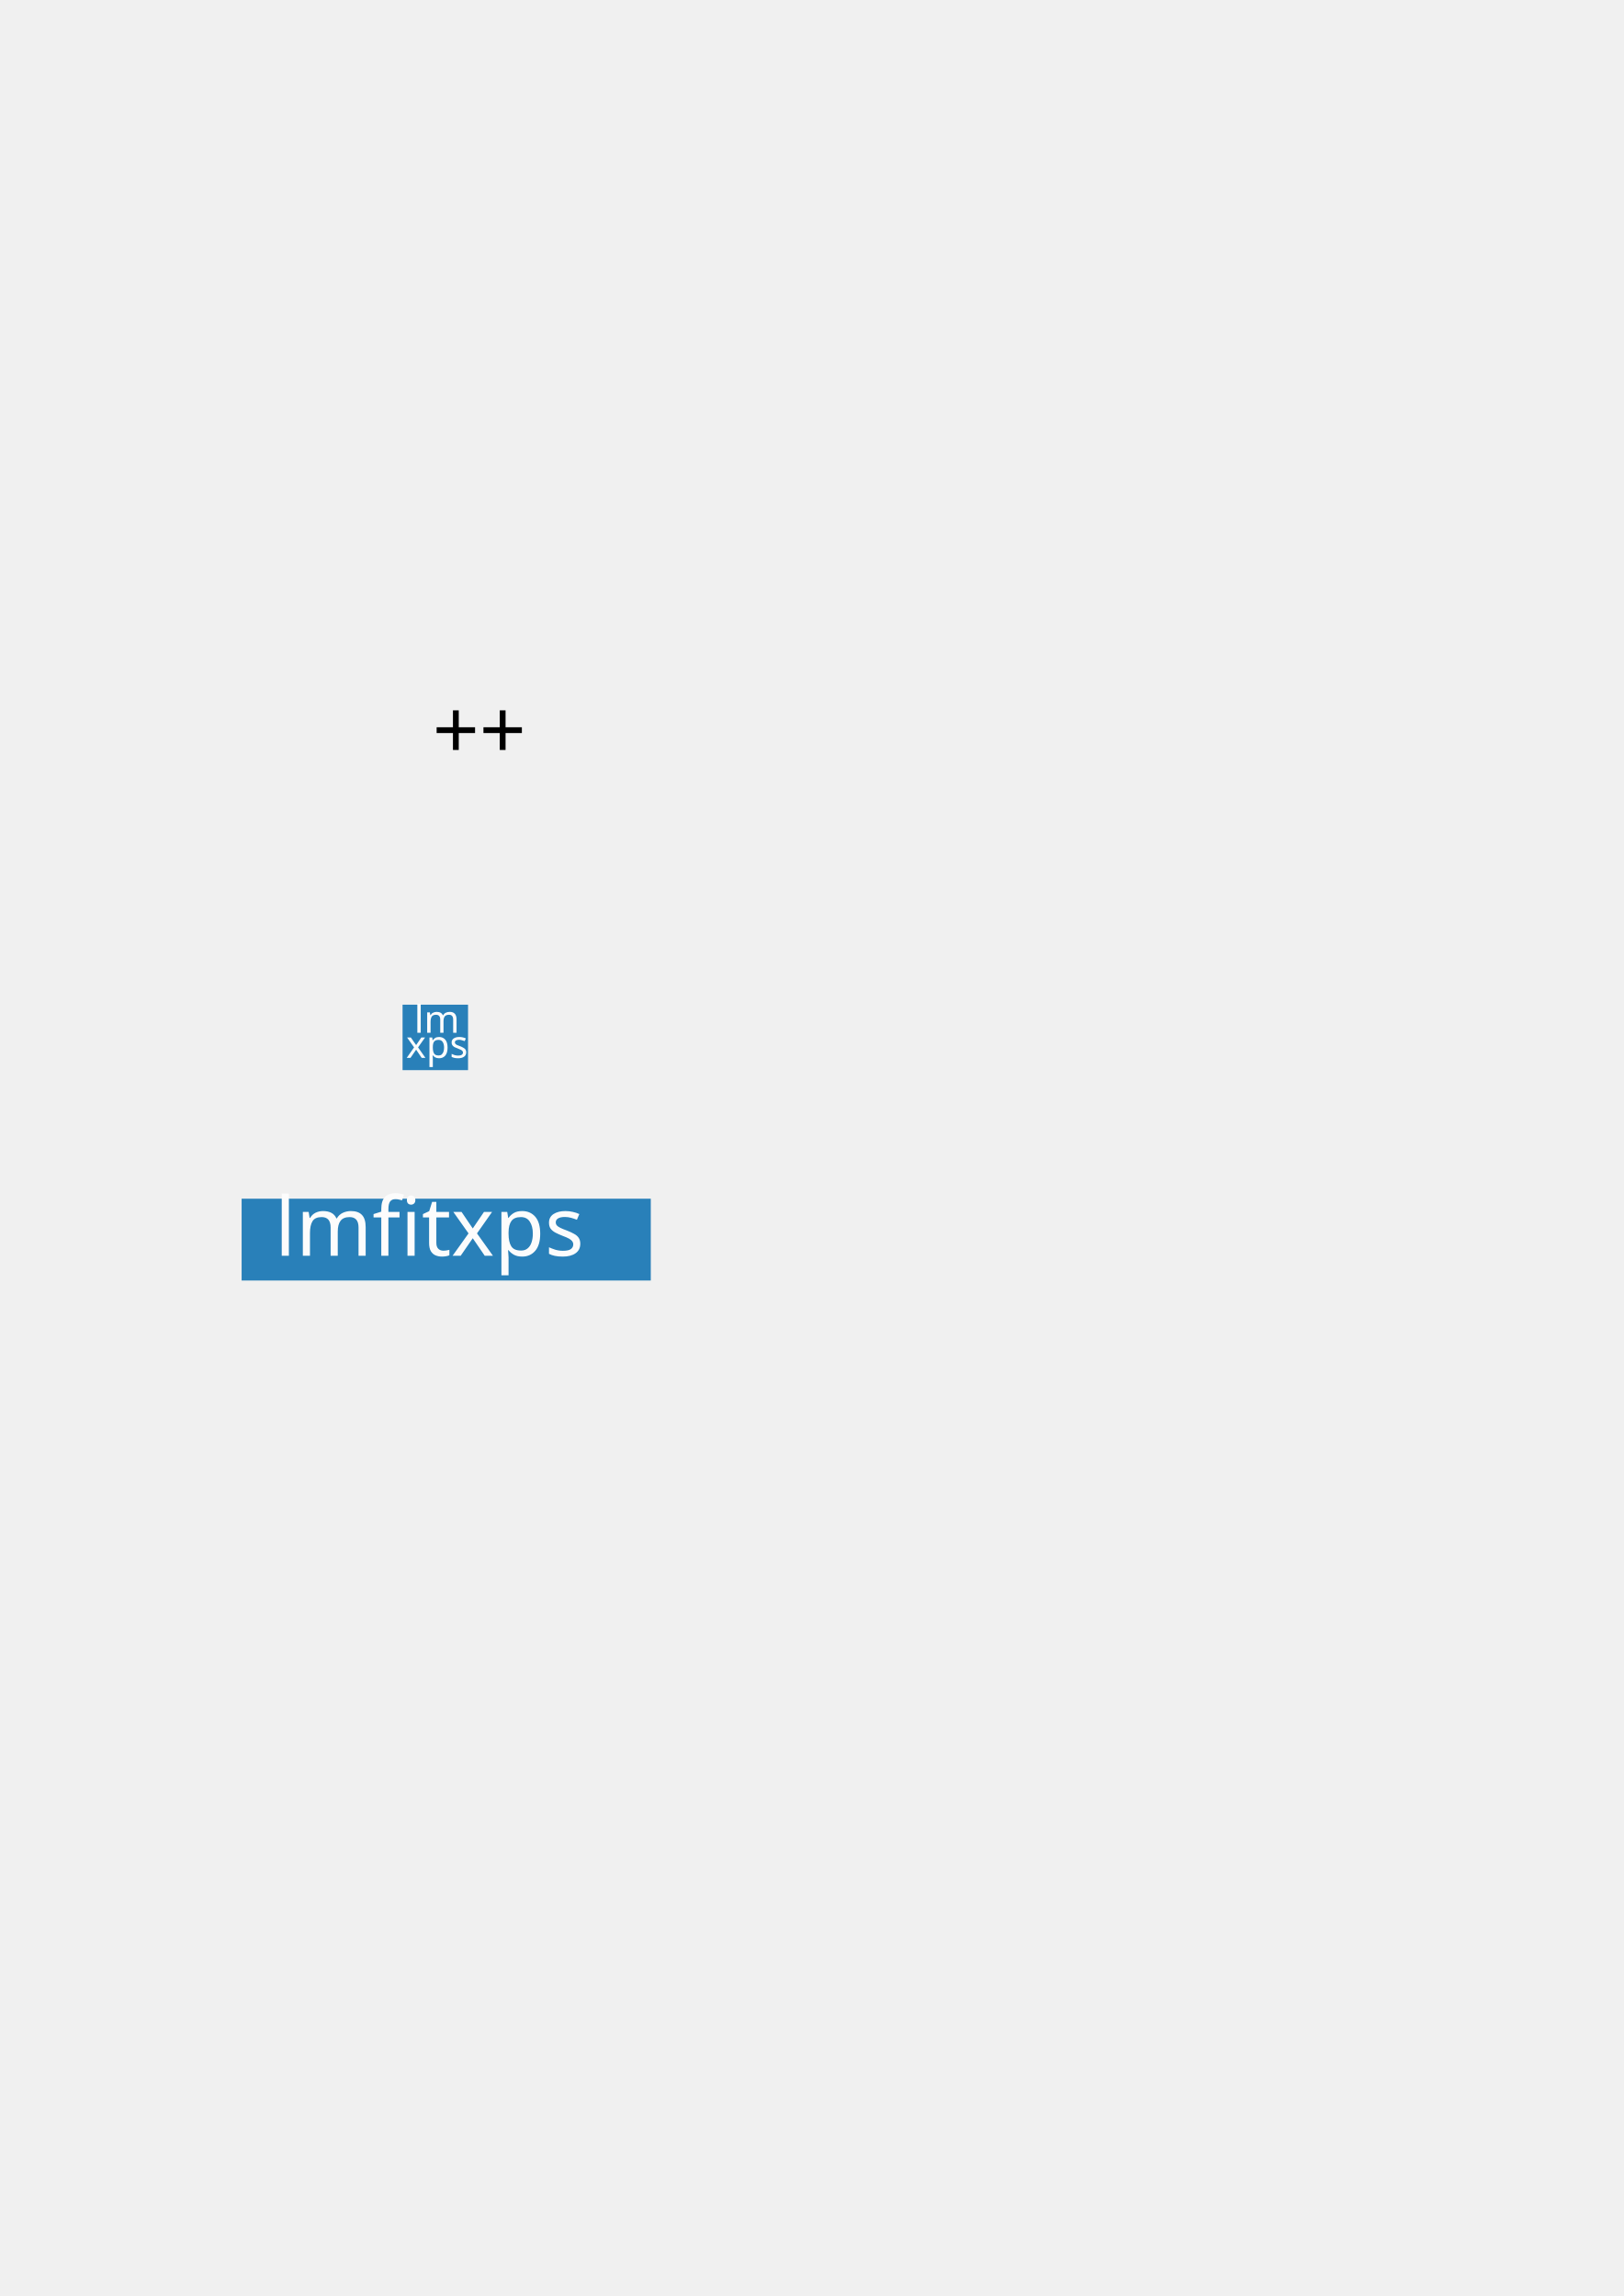
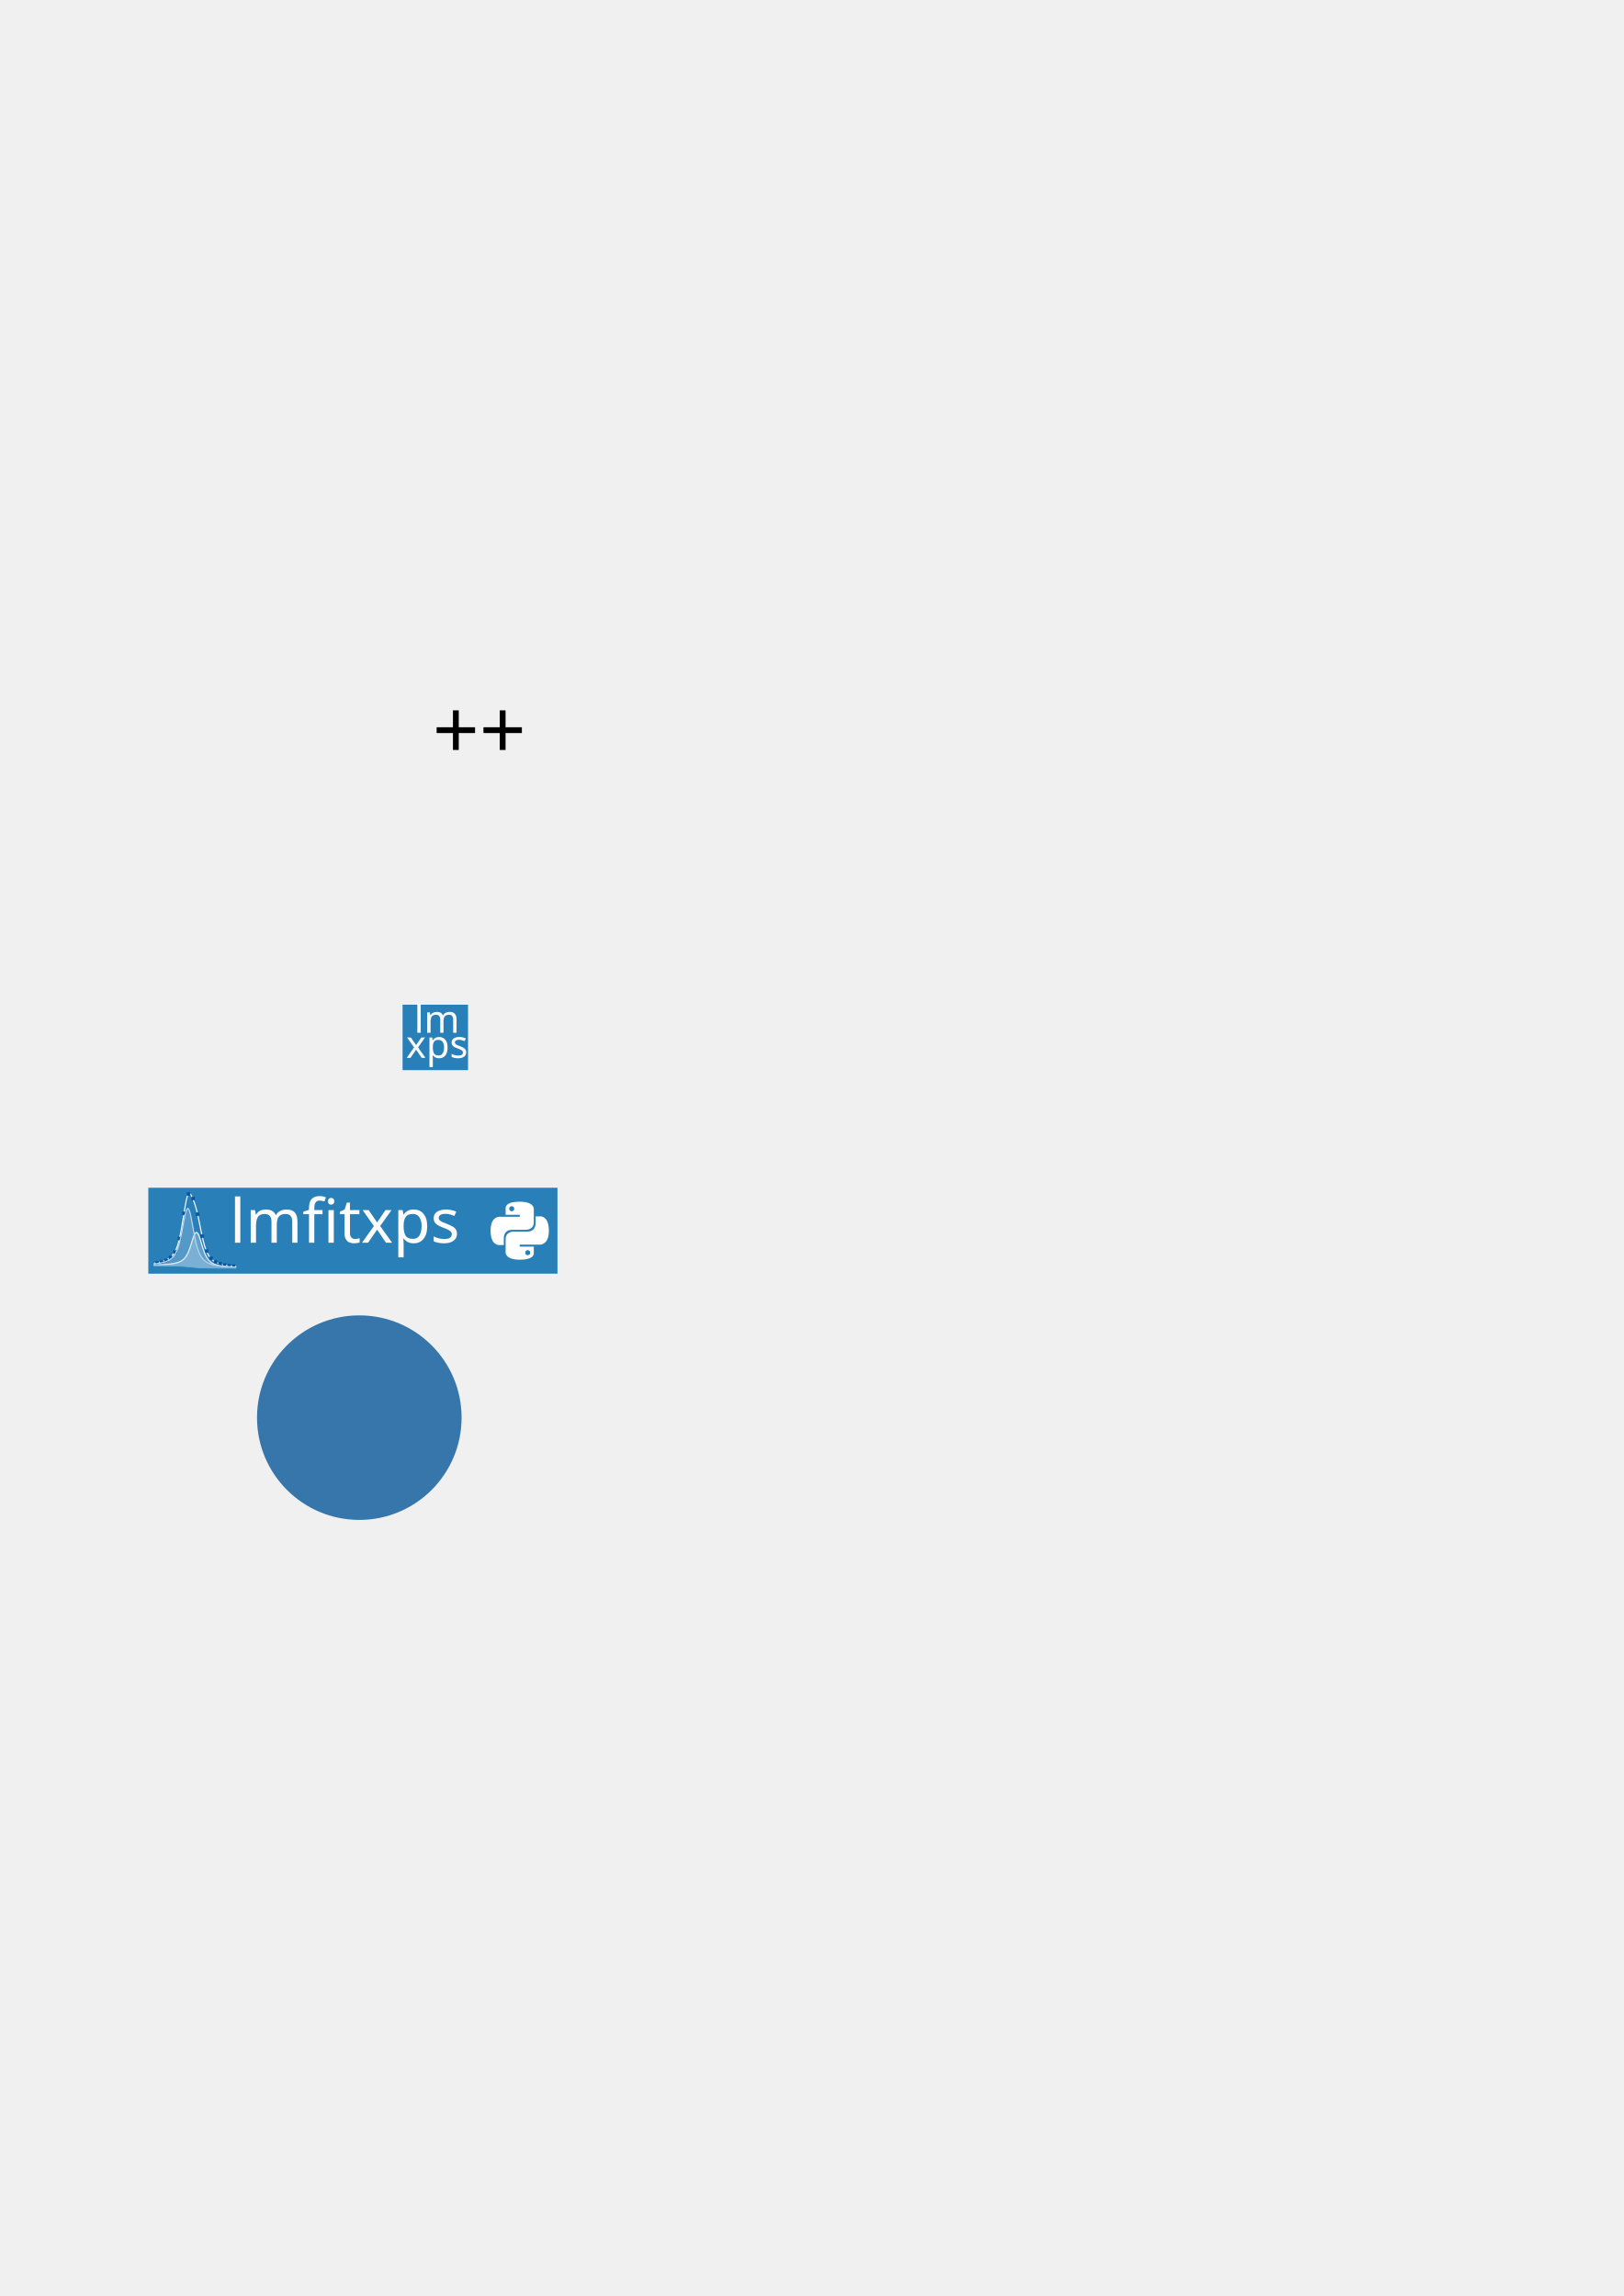
- <svg xmlns="http://www.w3.org/2000/svg" width="210mm" height="297mm" viewBox="0 0 210 297" version="1.1" id="svg8">
-   <defs id="defs2" />
+ <svg xmlns="http://www.w3.org/2000/svg" xmlns:xlink="http://www.w3.org/1999/xlink" width="210mm" height="297mm" viewBox="0 0 210 297" version="1.1" id="svg8">
+   <defs id="defs2">
+     <style type="text/css" id="style4011">*{stroke-linejoin: round; stroke-linecap: butt}</style>
+     <path id="m588e29bb06" d="M -4.5 4.5  L 4.5 -4.5  M -4.5 -4.5  L 4.5 4.5  " style="stroke: #0a549e; stroke-width: 2.5" />
+     <clipPath id="p4c3b914b17">
+       <rect x="7.2" y="7.2" width="334.8" height="332.64" id="rect4092" />
+     </clipPath>
+     <style type="text/css" id="style7862">*{stroke-linejoin: round; stroke-linecap: butt}</style>
+     <path id="mdc5a013a2e" d="M -2 2  L 2 -2  M -2 -2  L 2 2  " style="stroke: #0a549e; stroke-width: 2.5" />
+     <clipPath id="pe3db9eb928">
+       <rect x="7.2" y="7.2" width="111.6" height="110.88" id="rect7945" />
+     </clipPath>
+   </defs>
  <g id="layer1">
-     <rect style="opacity:1;fill:#2980b9;fill-opacity:1;stroke:none;stroke-width:0.057;stroke-miterlimit:2;stroke-dasharray:none;stroke-opacity:1" id="rect819" width="52.917" height="10.583" x="31.251" y="155.059" />
-     <text xml:space="preserve" style="font-style:normal;font-variant:normal;font-weight:normal;font-stretch:normal;font-size:10.583px;line-height:1.25;font-family:latex;-inkscape-font-specification:latex;letter-spacing:0px;word-spacing:0px;fill:#000000;fill-opacity:1;stroke:none;stroke-width:0.265" x="35.53" y="162.44" id="text817">
-       <tspan id="tspan815" x="35.53" y="162.44" style="font-style:normal;font-variant:normal;font-weight:500;font-stretch:normal;font-size:10.583px;font-family:'CMU Typewriter Text';-inkscape-font-specification:'CMU Typewriter Text Medium';fill:#fcfcfc;fill-opacity:1;stroke-width:0.265">lmfitxps</tspan>
-     </text>
+     <rect style="opacity:1;fill:#2980b9;fill-opacity:1;stroke:none;stroke-width:0.059;stroke-miterlimit:2;stroke-dasharray:none;stroke-opacity:1" id="rect819" width="52.917" height="11.113" x="19.182" y="153.642" />
    <text xml:space="preserve" style="font-style:normal;font-variant:normal;font-weight:normal;font-stretch:normal;font-size:10.583px;line-height:1.25;font-family:latex;-inkscape-font-specification:latex;letter-spacing:0px;word-spacing:0px;fill:#000000;fill-opacity:1;stroke:none;stroke-width:0.265" x="55.94" y="98.185" id="text4526">
      <tspan id="tspan4524" x="55.94" y="98.185" style="stroke-width:0.265">++</tspan>
    </text>
-     <flowRoot xml:space="preserve" id="flowRoot4528" style="fill:black;fill-opacity:1;stroke:none;font-family:latex;font-style:normal;font-weight:normal;font-size:40px;line-height:1.25;letter-spacing:0px;word-spacing:0px;-inkscape-font-specification:latex;font-stretch:normal;font-variant:normal">
+     <flowRoot xml:space="preserve" id="flowRoot4528" style="font-style:normal;font-variant:normal;font-weight:normal;font-stretch:normal;font-size:40px;line-height:1.25;font-family:latex;-inkscape-font-specification:latex;letter-spacing:0px;word-spacing:0px;fill:#000000;fill-opacity:1;stroke:none">
      <flowRegion id="flowRegion4530">
        <rect id="rect4532" width="577.143" height="91.429" x="45.714" y="656.805" />
      </flowRegion>
      <flowPara id="flowPara4534" />
    </flowRoot>
    <rect style="opacity:1;fill:#2980b9;fill-opacity:1;stroke:none;stroke-width:0.021;stroke-miterlimit:2;stroke-dasharray:none;stroke-opacity:1" id="rect819-5" width="8.467" height="8.467" x="52.066" y="129.961" />
    <text xml:space="preserve" style="font-style:normal;font-variant:normal;font-weight:normal;font-stretch:normal;font-size:10.583px;line-height:1.25;font-family:latex;-inkscape-font-specification:latex;letter-spacing:0px;word-spacing:0px;fill:#000000;fill-opacity:1;stroke:none;stroke-width:0.265" x="52.507" y="136.844" id="text817-6">
      <tspan id="tspan815-8" x="52.507" y="136.844" style="font-style:normal;font-variant:normal;font-weight:500;font-stretch:normal;font-size:4.939px;font-family:'CMU Typewriter Text';-inkscape-font-specification:'CMU Typewriter Text Medium';fill:#fcfcfc;fill-opacity:1;stroke-width:0.265">xps</tspan>
    </text>
    <text xml:space="preserve" style="font-style:normal;font-variant:normal;font-weight:normal;font-stretch:normal;font-size:10.583px;line-height:1.25;font-family:latex;-inkscape-font-specification:latex;letter-spacing:0px;word-spacing:0px;fill:#000000;fill-opacity:1;stroke:none;stroke-width:0.265" x="53.556" y="133.591" id="text817-6-8">
      <tspan id="tspan815-8-7" x="53.556" y="133.591" style="font-style:normal;font-variant:normal;font-weight:500;font-stretch:normal;font-size:4.939px;font-family:'CMU Typewriter Text';-inkscape-font-specification:'CMU Typewriter Text Medium';fill:#fcfcfc;fill-opacity:1;stroke-width:0.265">lm</tspan>
    </text>
+     <circle cx="46.47" cy="183.38" r="13.229" style="fill:#3776ab;stroke-width:0.026" id="circle8208" />
+     <g id="g8269" transform="translate(-0.2082652,-0.576726)">
+       <g id="axes_1-1" transform="matrix(0.09578544,0,0,0.09578544,19.37355,153.78)">
+         <g id="PolyCollection_1-9">
+           <path d="m -24.699,109.567 v -0.383 l 1.521,7.9e-4 1.525,-0.002 1.521,-0.004 1.525,-0.006 1.525,-0.007 1.521,-0.009 1.521,-0.01 1.525,-0.011 1.521,-0.012 1.525,-0.013 1.525,-0.015 1.521,-0.016 1.521,-0.018 1.525,-0.019 1.521,-0.021 1.525,-0.023 1.525,-0.025 1.521,-0.027 1.521,-0.03 1.525,-0.033 1.521,-0.036 1.525,-0.039 1.525,-0.043 1.521,-0.047 1.525,-0.052 1.521,-0.057 1.521,-0.063 1.525,-0.07 1.521,-0.078 1.525,-0.086 1.525,-0.096 1.521,-0.108 1.521,-0.121 1.525,-0.136 1.521,-0.154 1.525,-0.175 1.525,-0.199 1.521,-0.229 1.521,-0.264 1.525,-0.307 1.521,-0.359 1.525,-0.422 1.525,-0.501 1.521,-0.6 1.521,-0.724 1.525,-0.885 1.521,-1.09 1.525,-1.355 1.525,-1.701 1.521,-2.137 1.521,-2.674 1.525,-3.297 1.521,-3.949 1.525,-4.522 1.525,-4.856 1.521,-4.761 1.525,-4.087 1.521,-2.804 1.521,-1.036 1.525,0.937 1.525,2.761 1.521,4.139 1.525,4.916 1.521,5.095 1.521,4.817 1.525,4.266 1.525,3.605 1.521,2.958 1.525,2.387 1.521,1.914 1.521,1.537 1.525,1.239 1.525,1.009 1.521,0.829 1.525,0.687 1.521,0.575 1.521,0.486 1.525,0.414 1.521,0.355 1.525,0.307 1.525,0.268 1.521,0.234 1.521,0.206 1.525,0.183 1.521,0.162 1.525,0.145 1.525,0.13 1.521,0.117 1.521,0.106 1.525,0.096 1.521,0.087 1.525,0.079 1.525,0.073 1.521,0.067 1.521,0.061 1.525,0.057 1.521,0.052 1.525,0.048 1.525,0.045 1.521,0.042 1.521,0.039 1.525,0.036 1.521,0.033 1.525,0.031 1.525,0.028 1.521,0.025 1.521,0.02 1.525,0.016 v 0.561 0 l -1.525,-0.002 -1.521,-0.001 -1.521,-0.002 -1.525,-0.002 -1.525,-0.002 -1.521,-0.002 -1.525,-0.002 -1.521,-0.002 -1.521,-0.003 -1.525,-0.002 -1.525,-0.003 -1.521,-0.003 -1.525,-0.003 -1.521,-0.003 -1.521,-0.003 -1.525,-0.004 -1.525,-0.004 -1.521,-0.004 -1.525,-0.004 -1.521,-0.005 -1.521,-0.005 -1.525,-0.006 -1.525,-0.006 -1.521,-0.006 -1.525,-0.007 -1.521,-0.008 -1.521,-0.008 -1.525,-0.009 -1.525,-0.009 -1.521,-0.01 -1.525,-0.011 -1.521,-0.013 -1.521,-0.014 -1.525,-0.015 -1.521,-0.017 -1.525,-0.02 -1.525,-0.022 -1.521,-0.026 -1.521,-0.029 -1.525,-0.034 -1.521,-0.04 -1.525,-0.046 -1.525,-0.056 -1.521,-0.064 -1.521,-0.074 -1.525,-0.087 -1.521,-0.097 -1.525,-0.109 -1.525,-0.119 -1.521,-0.126 -1.521,-0.133 -1.525,-0.14 -1.521,-0.143 -1.525,-0.147 -1.525,-0.15 -1.521,-0.149 -1.525,-0.145 -1.521,-0.138 -1.521,-0.126 -1.525,-0.11 -1.525,-0.098 -1.521,-0.083 -1.525,-0.07 -1.521,-0.06 -1.521,-0.051 -1.525,-0.043 -1.525,-0.038 -1.521,-0.032 -1.525,-0.029 -1.521,-0.026 -1.521,-0.023 -1.525,-0.022 -1.525,-0.019 -1.521,-0.018 -1.525,-0.017 -1.521,-0.015 -1.521,-0.015 -1.525,-0.014 -1.525,-0.013 -1.521,-0.012 -1.525,-0.012 -1.521,-0.011 -1.521,-0.011 -1.525,-0.01 -1.521,-0.01 -1.525,-0.01 -1.525,-0.01 -1.521,-0.009 -1.525,-0.009 -1.521,-0.009 -1.521,-0.009 -1.525,-0.008 -1.525,-0.008 -1.521,-0.008 -1.525,-0.008 -1.521,-0.008 -1.521,-0.008 -1.525,-0.008 -1.525,-0.008 -1.521,-0.008 -1.525,-0.008 -1.521,-0.008 -1.521,-0.008 -1.525,-0.008 -1.525,-0.008 -1.521,-0.008 -1.525,-0.008 z" clip-path="url(#pe3db9eb928)" style="fill:#e3eef9;fill-opacity:0.3;stroke:#e3eef9;stroke-opacity:0.3" id="path7869" />
+         </g>
+         <g id="PolyCollection_2-0">
+           <path d="m -24.699,109.567 v -0.843 l 1.521,-0.012 1.525,-0.019 1.521,-0.024 1.525,-0.029 1.525,-0.033 1.521,-0.036 1.521,-0.04 1.525,-0.043 1.521,-0.046 1.525,-0.05 1.525,-0.055 1.521,-0.059 1.521,-0.065 1.525,-0.071 1.521,-0.077 1.525,-0.085 1.525,-0.093 1.521,-0.101 1.521,-0.111 1.525,-0.123 1.521,-0.136 1.525,-0.15 1.525,-0.166 1.521,-0.186 1.525,-0.208 1.521,-0.234 1.521,-0.263 1.525,-0.298 1.521,-0.34 1.525,-0.388 1.525,-0.447 1.521,-0.517 1.521,-0.603 1.525,-0.707 1.521,-0.837 1.525,-0.998 1.525,-1.201 1.521,-1.461 1.521,-1.792 1.525,-2.218 1.521,-2.764 1.525,-3.455 1.525,-4.308 1.521,-5.309 1.521,-6.392 1.525,-7.409 1.521,-8.116 1.525,-8.21 1.525,-7.413 1.521,-5.585 1.521,-2.851 1.525,0.398 1.521,3.598 1.525,6.202 1.525,7.856 1.521,8.485 1.525,8.26 1.521,7.468 1.521,6.411 1.525,5.318 1.525,4.319 1.521,3.474 1.525,2.791 1.521,2.248 1.521,1.826 1.525,1.496 1.525,1.235 1.521,1.031 1.525,0.867 1.521,0.735 1.521,0.63 1.525,0.542 1.525,0.47 1.521,0.411 1.525,0.36 1.521,0.318 1.521,0.282 1.525,0.252 1.521,0.225 1.525,0.202 1.525,0.183 1.521,0.165 1.521,0.15 1.525,0.137 1.521,0.124 1.525,0.114 1.525,0.105 1.521,0.096 1.521,0.089 1.525,0.082 1.521,0.076 1.525,0.07 1.525,0.066 1.521,0.061 1.521,0.057 1.525,0.053 1.521,0.05 1.525,0.047 1.525,0.044 1.521,0.041 1.521,0.039 1.525,0.036 1.521,0.034 1.525,0.032 1.525,0.029 1.521,0.026 1.521,0.021 1.525,0.017 v 0.695 0 l -1.525,-0.002 -1.521,-0.001 -1.521,-0.002 -1.525,-0.002 -1.525,-0.002 -1.521,-0.002 -1.525,-0.002 -1.521,-0.002 -1.521,-0.003 -1.525,-0.002 -1.525,-0.003 -1.521,-0.003 -1.525,-0.003 -1.521,-0.003 -1.521,-0.003 -1.525,-0.004 -1.525,-0.004 -1.521,-0.004 -1.525,-0.004 -1.521,-0.005 -1.521,-0.005 -1.525,-0.006 -1.525,-0.006 -1.521,-0.006 -1.525,-0.007 -1.521,-0.008 -1.521,-0.008 -1.525,-0.009 -1.525,-0.009 -1.521,-0.01 -1.525,-0.011 -1.521,-0.013 -1.521,-0.014 -1.525,-0.015 -1.521,-0.017 -1.525,-0.02 -1.525,-0.022 -1.521,-0.026 -1.521,-0.029 -1.525,-0.034 -1.521,-0.04 -1.525,-0.046 -1.525,-0.056 -1.521,-0.064 -1.521,-0.074 -1.525,-0.087 -1.521,-0.097 -1.525,-0.109 -1.525,-0.119 -1.521,-0.126 -1.521,-0.133 -1.525,-0.14 -1.521,-0.143 -1.525,-0.147 -1.525,-0.15 -1.521,-0.149 -1.525,-0.145 -1.521,-0.138 -1.521,-0.126 -1.525,-0.11 -1.525,-0.098 -1.521,-0.083 -1.525,-0.07 -1.521,-0.06 -1.521,-0.051 -1.525,-0.043 -1.525,-0.038 -1.521,-0.032 -1.525,-0.029 -1.521,-0.026 -1.521,-0.023 -1.525,-0.022 -1.525,-0.019 -1.521,-0.018 -1.525,-0.017 -1.521,-0.015 -1.521,-0.015 -1.525,-0.014 -1.525,-0.013 -1.521,-0.012 -1.525,-0.012 -1.521,-0.011 -1.521,-0.011 -1.525,-0.01 -1.521,-0.01 -1.525,-0.01 -1.525,-0.01 -1.521,-0.009 -1.525,-0.009 -1.521,-0.009 -1.521,-0.009 -1.525,-0.008 -1.525,-0.008 -1.521,-0.008 -1.525,-0.008 -1.521,-0.008 -1.521,-0.008 -1.525,-0.008 -1.525,-0.008 -1.521,-0.008 -1.525,-0.008 -1.521,-0.008 -1.521,-0.008 -1.525,-0.008 -1.525,-0.008 -1.521,-0.008 -1.525,-0.008 z" clip-path="url(#pe3db9eb928)" style="fill:#b7d4ea;fill-opacity:0.3;stroke:#b7d4ea;stroke-opacity:0.3" id="path7872" />
+         </g>
+         <g id="line2d_1-5">
+           <path d="m -1,107.336 0.674,-0.051 1.525,-0.126 1.521,-0.137 1.521,-0.15 1.525,-0.164 1.521,-0.181 1.525,-0.199 1.525,-0.219 1.521,-0.243 1.525,-0.27 1.521,-0.302 1.521,-0.338 1.525,-0.38 1.521,-0.429 1.525,-0.488 1.525,-0.557 1.521,-0.639 1.521,-0.739 1.525,-0.86 1.521,-1.009 1.525,-1.192 1.525,-1.422 1.521,-1.713 1.521,-2.082 1.525,-2.554 1.521,-3.156 1.525,-3.915 1.525,-4.852 1.521,-5.96 1.521,-7.176 1.525,-8.363 1.521,-9.288 1.525,-9.663 1.525,-9.225 1.521,-7.848 1.521,-5.662 1.525,-3.044 1.521,-0.5 1.525,1.53 1.525,2.853 1.521,3.581 1.525,4.033 1.521,4.53 1.521,5.249 1.525,6.135 1.525,6.971 1.521,7.516 1.525,7.62 1.521,7.269 1.521,6.579 1.525,5.705 1.525,4.793 1.521,3.949 1.525,3.22 1.521,2.62 1.521,2.14 1.525,1.759 1.525,1.459 1.521,1.222 1.525,1.032 1.521,0.88 1.521,0.756 1.525,0.654 1.521,0.57 1.525,0.5 1.525,0.441 1.521,0.391 1.521,0.349 1.525,0.312 1.521,0.28 1.525,0.253 1.525,0.229 1.521,0.208 1.521,0.19 1.525,0.174 1.521,0.159 1.525,0.146 1.525,0.135 1.521,0.124 1.521,0.115 1.525,0.107 1.521,0.099 1.525,0.092 1.525,0.086 0.886,0.047" clip-path="url(#pe3db9eb928)" style="fill:none;stroke:#f7fbff;stroke-width:1.5;stroke-linecap:square" id="path7875" />
+         </g>
+         <g id="line2d_2-6">
+           <defs id="defs7879">
+             <path id="path7966" d="m -2,2 4,-4 m -4,0 4,4" style="stroke:#0a549e;stroke-width:2.5" />
+           </defs>
+           <g clip-path="url(#pe3db9eb928)" id="g7931">
+             <use xlink:href="#mdc5a013a2e" x="-1" y="107.659" style="fill:#0a549e;stroke:#0a549e;stroke-width:2.5" id="use7881" width="100%" height="100%" />
+             <use xlink:href="#mdc5a013a2e" x="-0.326" y="107.639" style="fill:#0a549e;stroke:#0a549e;stroke-width:2.5" id="use7883" width="100%" height="100%" />
+             <use xlink:href="#mdc5a013a2e" x="5.768" y="106.985" style="fill:#0a549e;stroke:#0a549e;stroke-width:2.5" id="use7885" width="100%" height="100%" />
+             <use xlink:href="#mdc5a013a2e" x="11.861" y="106.064" style="fill:#0a549e;stroke:#0a549e;stroke-width:2.5" id="use7887" width="100%" height="100%" />
+             <use xlink:href="#mdc5a013a2e" x="17.955" y="104.834" style="fill:#0a549e;stroke:#0a549e;stroke-width:2.5" id="use7889" width="100%" height="100%" />
+             <use xlink:href="#mdc5a013a2e" x="24.048" y="102.718" style="fill:#0a549e;stroke:#0a549e;stroke-width:2.5" id="use7891" width="100%" height="100%" />
+             <use xlink:href="#mdc5a013a2e" x="30.141" y="98.519" style="fill:#0a549e;stroke:#0a549e;stroke-width:2.5" id="use7893" width="100%" height="100%" />
+             <use xlink:href="#mdc5a013a2e" x="36.235" y="91.378" style="fill:#0a549e;stroke:#0a549e;stroke-width:2.5" id="use7895" width="100%" height="100%" />
+             <use xlink:href="#mdc5a013a2e" x="42.328" y="72.956" style="fill:#0a549e;stroke:#0a549e;stroke-width:2.5" id="use7897" width="100%" height="100%" />
+             <use xlink:href="#mdc5a013a2e" x="48.421" y="39.025" style="fill:#0a549e;stroke:#0a549e;stroke-width:2.5" id="use7899" width="100%" height="100%" />
+             <use xlink:href="#mdc5a013a2e" x="54.515" y="13.012" style="fill:#0a549e;stroke:#0a549e;stroke-width:2.5" id="use7901" width="100%" height="100%" />
+             <use xlink:href="#mdc5a013a2e" x="60.608" y="19.215" style="fill:#0a549e;stroke:#0a549e;stroke-width:2.5" id="use7903" width="100%" height="100%" />
+             <use xlink:href="#mdc5a013a2e" x="66.701" y="40.285" style="fill:#0a549e;stroke:#0a549e;stroke-width:2.5" id="use7905" width="100%" height="100%" />
+             <use xlink:href="#mdc5a013a2e" x="72.795" y="69.869" style="fill:#0a549e;stroke:#0a549e;stroke-width:2.5" id="use7907" width="100%" height="100%" />
+             <use xlink:href="#mdc5a013a2e" x="78.888" y="90.015" style="fill:#0a549e;stroke:#0a549e;stroke-width:2.5" id="use7909" width="100%" height="100%" />
+             <use xlink:href="#mdc5a013a2e" x="84.981" y="99.826" style="fill:#0a549e;stroke:#0a549e;stroke-width:2.5" id="use7911" width="100%" height="100%" />
+             <use xlink:href="#mdc5a013a2e" x="91.075" y="104.608" style="fill:#0a549e;stroke:#0a549e;stroke-width:2.5" id="use7913" width="100%" height="100%" />
+             <use xlink:href="#mdc5a013a2e" x="97.168" y="107.162" style="fill:#0a549e;stroke:#0a549e;stroke-width:2.5" id="use7915" width="100%" height="100%" />
+             <use xlink:href="#mdc5a013a2e" x="103.262" y="108.955" style="fill:#0a549e;stroke:#0a549e;stroke-width:2.5" id="use7917" width="100%" height="100%" />
+             <use xlink:href="#mdc5a013a2e" x="109.355" y="109.903" style="fill:#0a549e;stroke:#0a549e;stroke-width:2.5" id="use7919" width="100%" height="100%" />
+             <use xlink:href="#mdc5a013a2e" x="115.448" y="110.567" style="fill:#0a549e;stroke:#0a549e;stroke-width:2.5" id="use7921" width="100%" height="100%" />
+             <use xlink:href="#mdc5a013a2e" x="121.542" y="111.11" style="fill:#0a549e;stroke:#0a549e;stroke-width:2.5" id="use7923" width="100%" height="100%" />
+             <use xlink:href="#mdc5a013a2e" x="127.635" y="111.448" style="fill:#0a549e;stroke:#0a549e;stroke-width:2.5" id="use7925" width="100%" height="100%" />
+             <use xlink:href="#mdc5a013a2e" x="133.728" y="111.748" style="fill:#0a549e;stroke:#0a549e;stroke-width:2.5" id="use7927" width="100%" height="100%" />
+             <use xlink:href="#mdc5a013a2e" x="139.822" y="112.159" style="fill:#0a549e;stroke:#0a549e;stroke-width:2.5" id="use7929" width="100%" height="100%" />
+           </g>
+         </g>
+         <g id="line2d_3-7">
+           <path d="m -1,109.009 0.674,-0.01 1.525,-0.025 1.521,-0.027 1.521,-0.03 1.525,-0.033 1.521,-0.036 1.525,-0.039 1.525,-0.043 1.521,-0.047 1.525,-0.052 1.521,-0.057 1.521,-0.063 1.525,-0.07 1.521,-0.078 1.525,-0.086 1.525,-0.096 1.521,-0.108 1.521,-0.121 1.525,-0.136 1.521,-0.154 1.525,-0.175 1.525,-0.199 1.521,-0.229 1.521,-0.264 1.525,-0.307 1.521,-0.359 1.525,-0.422 1.525,-0.501 1.521,-0.6 1.521,-0.724 1.525,-0.885 1.521,-1.09 1.525,-1.355 1.525,-1.701 1.521,-2.137 1.521,-2.674 1.525,-3.297 1.521,-3.949 1.525,-4.522 1.525,-4.856 1.521,-4.761 1.525,-4.087 1.521,-2.804 1.521,-1.036 1.525,0.937 1.525,2.761 1.521,4.139 1.525,4.916 1.521,5.095 1.521,4.817 1.525,4.266 1.525,3.605 1.521,2.958 1.525,2.387 1.521,1.914 1.521,1.537 1.525,1.239 1.525,1.009 1.521,0.829 1.525,0.687 1.521,0.575 1.521,0.486 1.525,0.414 1.521,0.355 1.525,0.307 1.525,0.268 1.521,0.234 1.521,0.206 1.525,0.183 1.521,0.162 1.525,0.145 1.525,0.13 1.521,0.117 1.521,0.106 1.525,0.096 1.521,0.087 1.525,0.079 1.525,0.073 1.521,0.067 1.521,0.061 1.525,0.057 1.521,0.052 1.525,0.048 1.525,0.045 0.886,0.024" clip-path="url(#pe3db9eb928)" style="fill:none;stroke:#e3eef9;stroke-width:1.5;stroke-linecap:square" id="path7934" />
+         </g>
+         <g id="line2d_4-7">
+           <path d="m -1,108.019 0.674,-0.037 1.525,-0.093 1.521,-0.101 1.521,-0.111 1.525,-0.123 1.521,-0.136 1.525,-0.15 1.525,-0.166 1.521,-0.186 1.525,-0.208 1.521,-0.234 1.521,-0.263 1.525,-0.298 1.521,-0.34 1.525,-0.388 1.525,-0.447 1.521,-0.517 1.521,-0.603 1.525,-0.707 1.521,-0.837 1.525,-0.998 1.525,-1.201 1.521,-1.461 1.521,-1.792 1.525,-2.218 1.521,-2.764 1.525,-3.455 1.525,-4.308 1.521,-5.309 1.521,-6.392 1.525,-7.409 1.521,-8.116 1.525,-8.21 1.525,-7.413 1.521,-5.585 1.521,-2.851 1.525,0.398 1.521,3.598 1.525,6.202 1.525,7.856 1.521,8.485 1.525,8.26 1.521,7.468 1.521,6.411 1.525,5.318 1.525,4.319 1.521,3.474 1.525,2.791 1.521,2.248 1.521,1.826 1.525,1.496 1.525,1.235 1.521,1.031 1.525,0.867 1.521,0.735 1.521,0.63 1.525,0.542 1.525,0.47 1.521,0.411 1.525,0.36 1.521,0.318 1.521,0.282 1.525,0.252 1.521,0.225 1.525,0.202 1.525,0.183 1.521,0.165 1.521,0.15 1.525,0.137 1.521,0.124 1.525,0.114 1.525,0.105 1.521,0.096 1.521,0.089 1.525,0.082 1.521,0.076 1.525,0.07 1.525,0.066 1.521,0.061 1.521,0.057 1.525,0.053 1.521,0.05 1.525,0.047 1.525,0.044 0.886,0.024" clip-path="url(#pe3db9eb928)" style="fill:none;stroke:#b7d4ea;stroke-width:1.5;stroke-linecap:square" id="path7937" />
+         </g>
+         <g id="line2d_5-4">
+           <path d="m -1,109.692 0.674,0.004 1.525,0.008 1.521,0.009 1.521,0.009 1.525,0.009 1.521,0.009 1.525,0.01 1.525,0.01 1.521,0.01 1.525,0.01 1.521,0.011 1.521,0.011 1.525,0.012 1.521,0.012 1.525,0.013 1.525,0.014 1.521,0.015 1.521,0.015 1.525,0.017 1.521,0.018 1.525,0.019 1.525,0.022 1.521,0.023 1.521,0.026 1.525,0.029 1.521,0.032 1.525,0.038 1.525,0.043 1.521,0.051 1.521,0.06 1.525,0.07 1.521,0.083 1.525,0.098 1.525,0.11 1.521,0.126 1.521,0.138 1.525,0.145 1.521,0.149 1.525,0.15 1.525,0.147 1.521,0.143 1.525,0.14 1.521,0.133 1.521,0.126 1.525,0.119 1.525,0.109 1.521,0.097 1.525,0.087 1.521,0.074 1.521,0.064 1.525,0.056 1.525,0.046 1.521,0.04 1.525,0.034 1.521,0.029 1.521,0.026 1.525,0.022 1.525,0.02 1.521,0.017 1.525,0.015 1.521,0.014 1.521,0.013 1.525,0.011 1.521,0.01 1.525,0.009 1.525,0.009 1.521,0.008 1.521,0.008 1.525,0.007 1.521,0.006 1.525,0.006 1.525,0.006 1.521,0.005 1.521,0.005 1.525,0.004 1.521,0.004 1.525,0.004 1.525,0.004 1.521,0.003 1.521,0.003 1.525,0.003 1.521,0.003 1.525,0.003 1.525,0.002 0.886,0.002" clip-path="url(#pe3db9eb928)" style="fill:none;stroke:#6aaed6;stroke-width:1.5;stroke-linecap:square" id="path7940" />
+         </g>
+       </g>
+       <text xml:space="preserve" style="font-style:normal;font-variant:normal;font-weight:normal;font-stretch:normal;font-size:7.867px;line-height:1.25;font-family:latex;-inkscape-font-specification:latex;letter-spacing:0px;word-spacing:0px;fill:#000000;fill-opacity:1;stroke:none;stroke-width:0.197" x="29.928" y="161.328" id="text817">
+         <tspan id="tspan815" x="29.928" y="161.328" style="font-style:normal;font-variant:normal;font-weight:500;font-stretch:normal;font-size:7.867px;font-family:'CMU Typewriter Text';-inkscape-font-specification:'CMU Typewriter Text Medium';fill:#fcfcfc;fill-opacity:1;stroke-width:0.197">lmfitxps</tspan>
+       </text>
+       <path d="m 67.398,156.025 c -1.914,0 -1.794,0.829 -1.794,0.829 l 0.002,0.86 h 1.827 v 0.258 h -2.552 c 0,0 -1.224,-0.138 -1.224,1.793 0,1.931 1.07,1.862 1.07,1.862 h 0.638 v -0.896 c 0,0 -0.034,-1.07 1.052,-1.07 h 1.812 c 0,0 1.018,0.016 1.018,-0.984 v -1.653 c 0,0 0.153,-1 -1.847,-1 z m -1.006,0.579 c 0.181,0 0.329,0.147 0.329,0.329 0,0.181 -0.147,0.329 -0.329,0.329 -0.181,0 -0.329,-0.147 -0.329,-0.329 0,-0.181 0.146,-0.329 0.329,-0.329 z m 1.061,6.921 c 1.914,0 1.794,-0.829 1.794,-0.829 l -0.002,-0.86 h -1.827 v -0.258 h 2.552 c 0,0 1.224,0.138 1.224,-1.793 0,-1.931 -1.07,-1.862 -1.07,-1.862 h -0.638 v 0.896 c 0,0 0.034,1.07 -1.052,1.07 h -1.812 c 0,0 -1.018,-0.016 -1.018,0.984 v 1.653 c 0,0 -0.152,1 1.847,1 z m 1.008,-0.579 c -0.181,0 -0.329,-0.147 -0.329,-0.329 0,-0.181 0.147,-0.329 0.329,-0.329 0.181,0 0.329,0.147 0.329,0.329 0,0.183 -0.147,0.329 -0.329,0.329 z" style="fill:#ffffff;stroke-width:0.015" id="path8210" />
+     </g>
  </g>
</svg>
